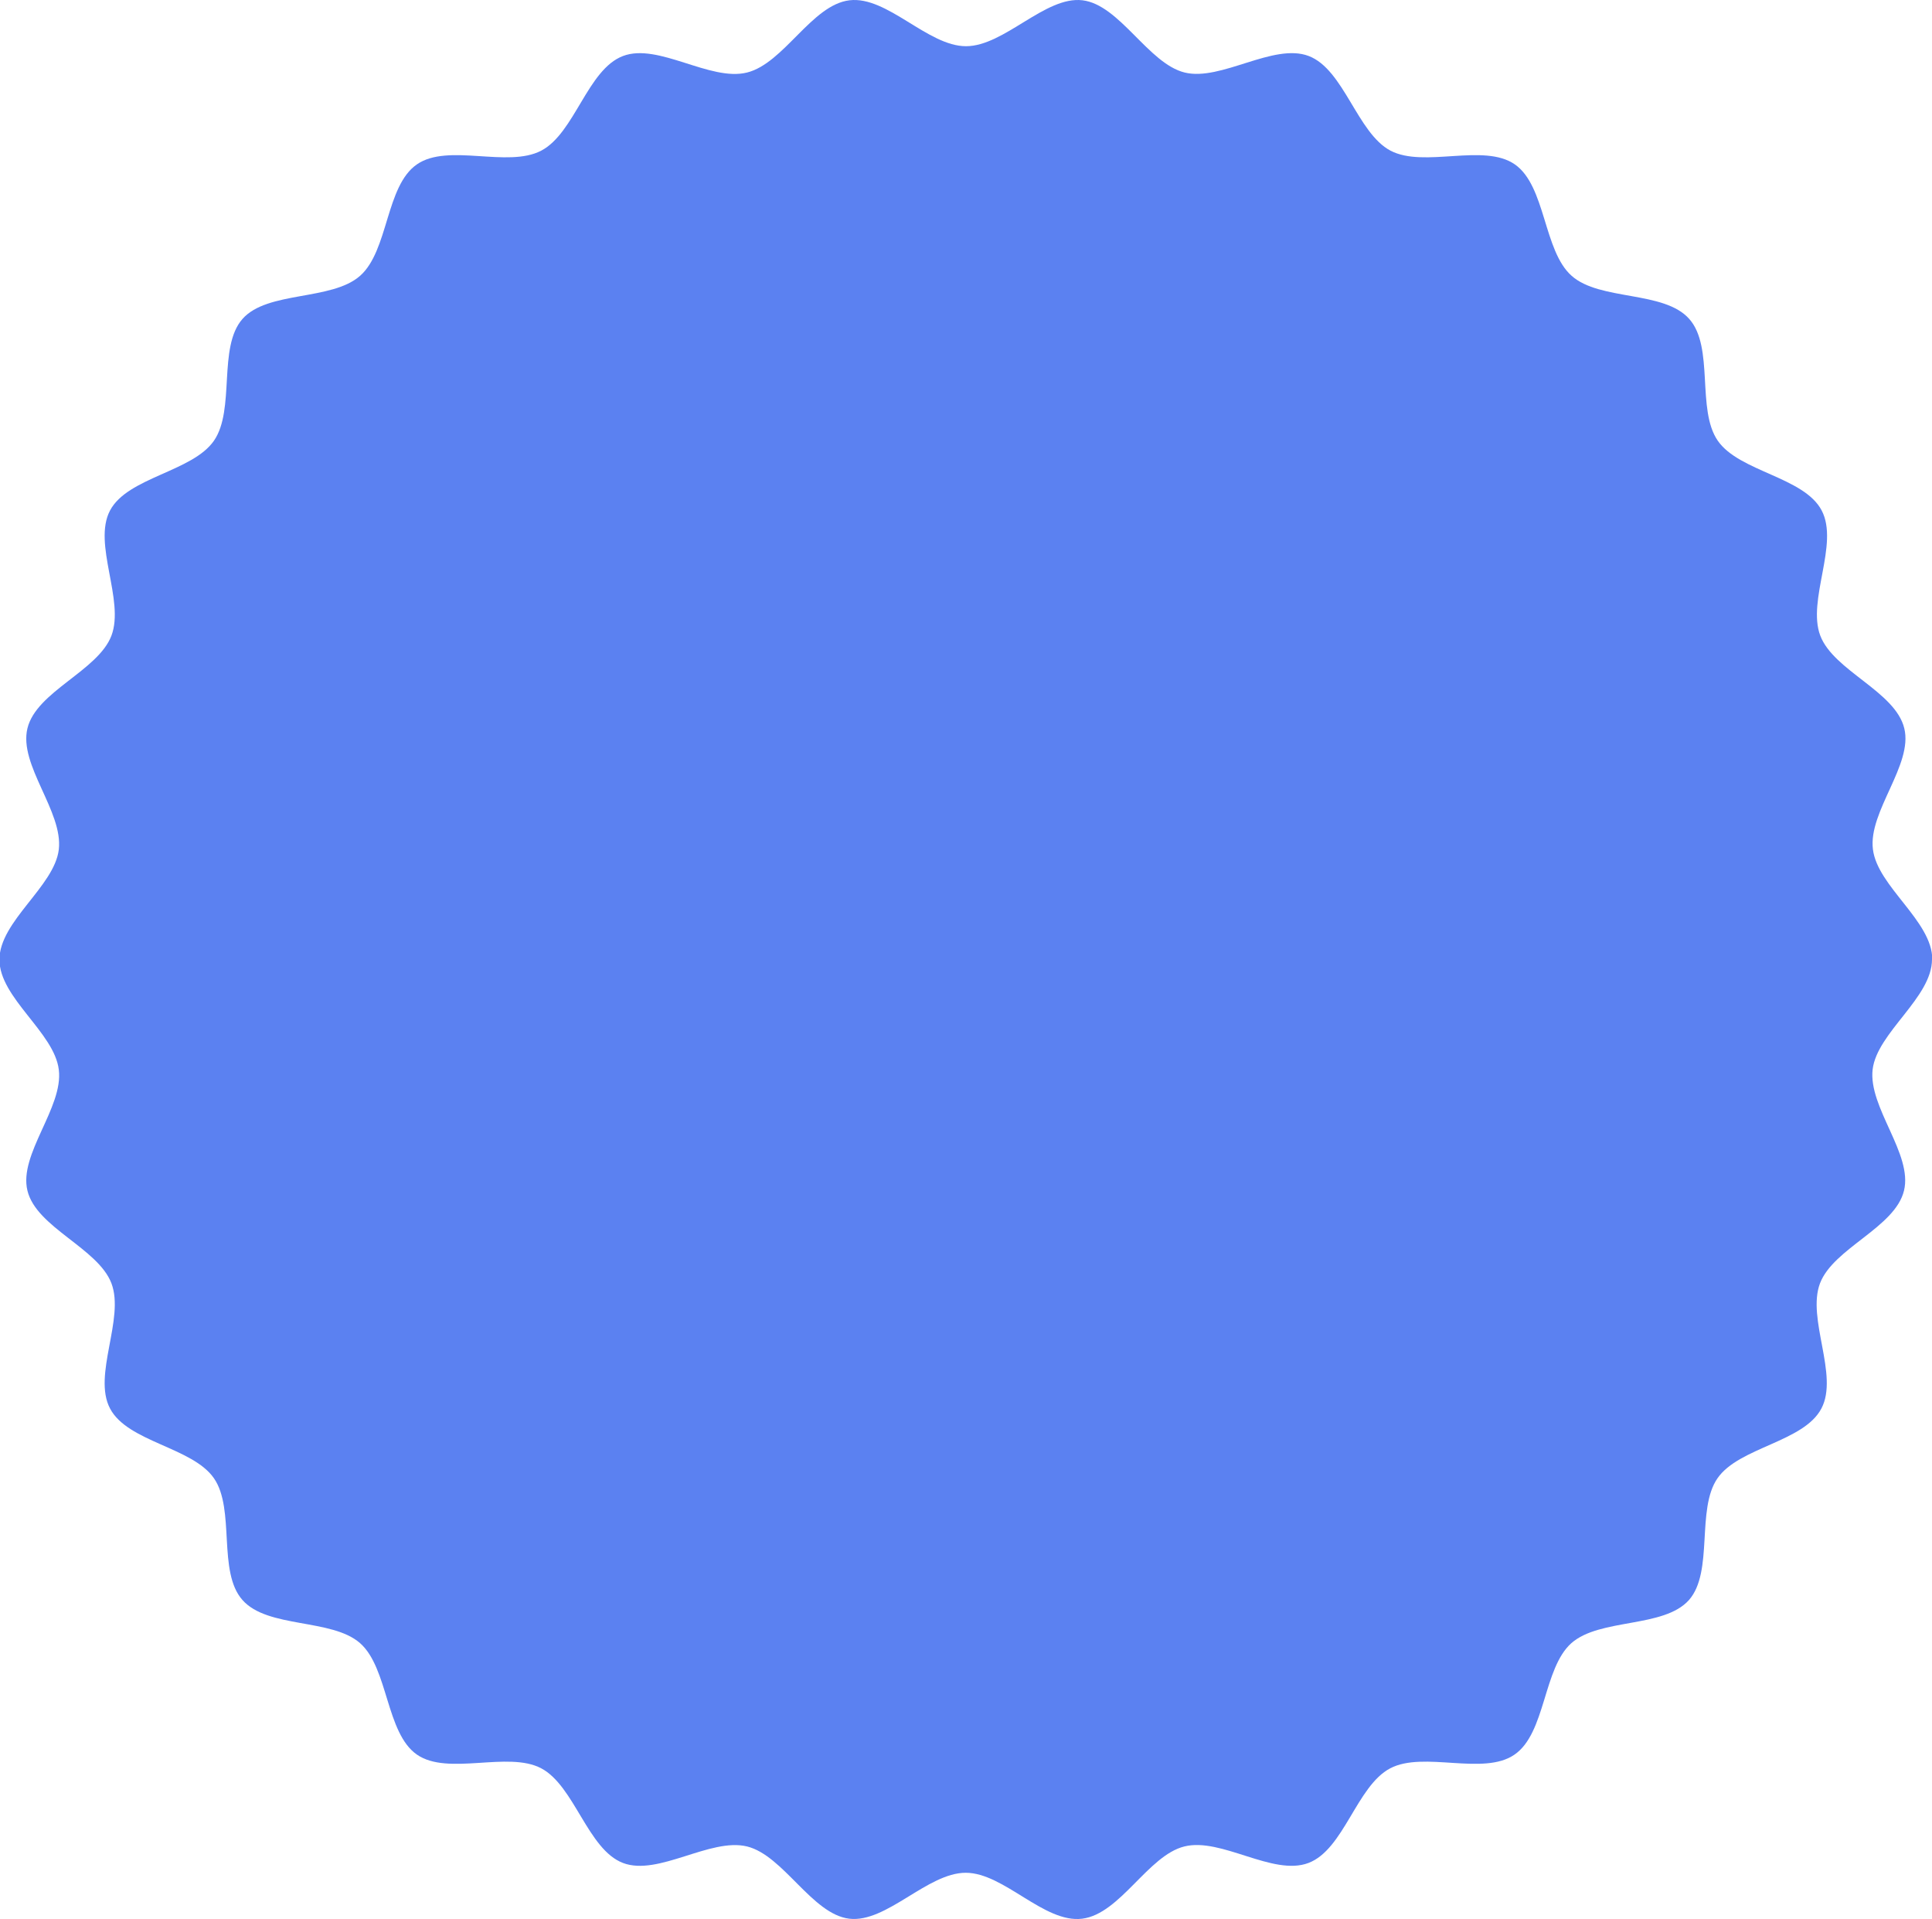
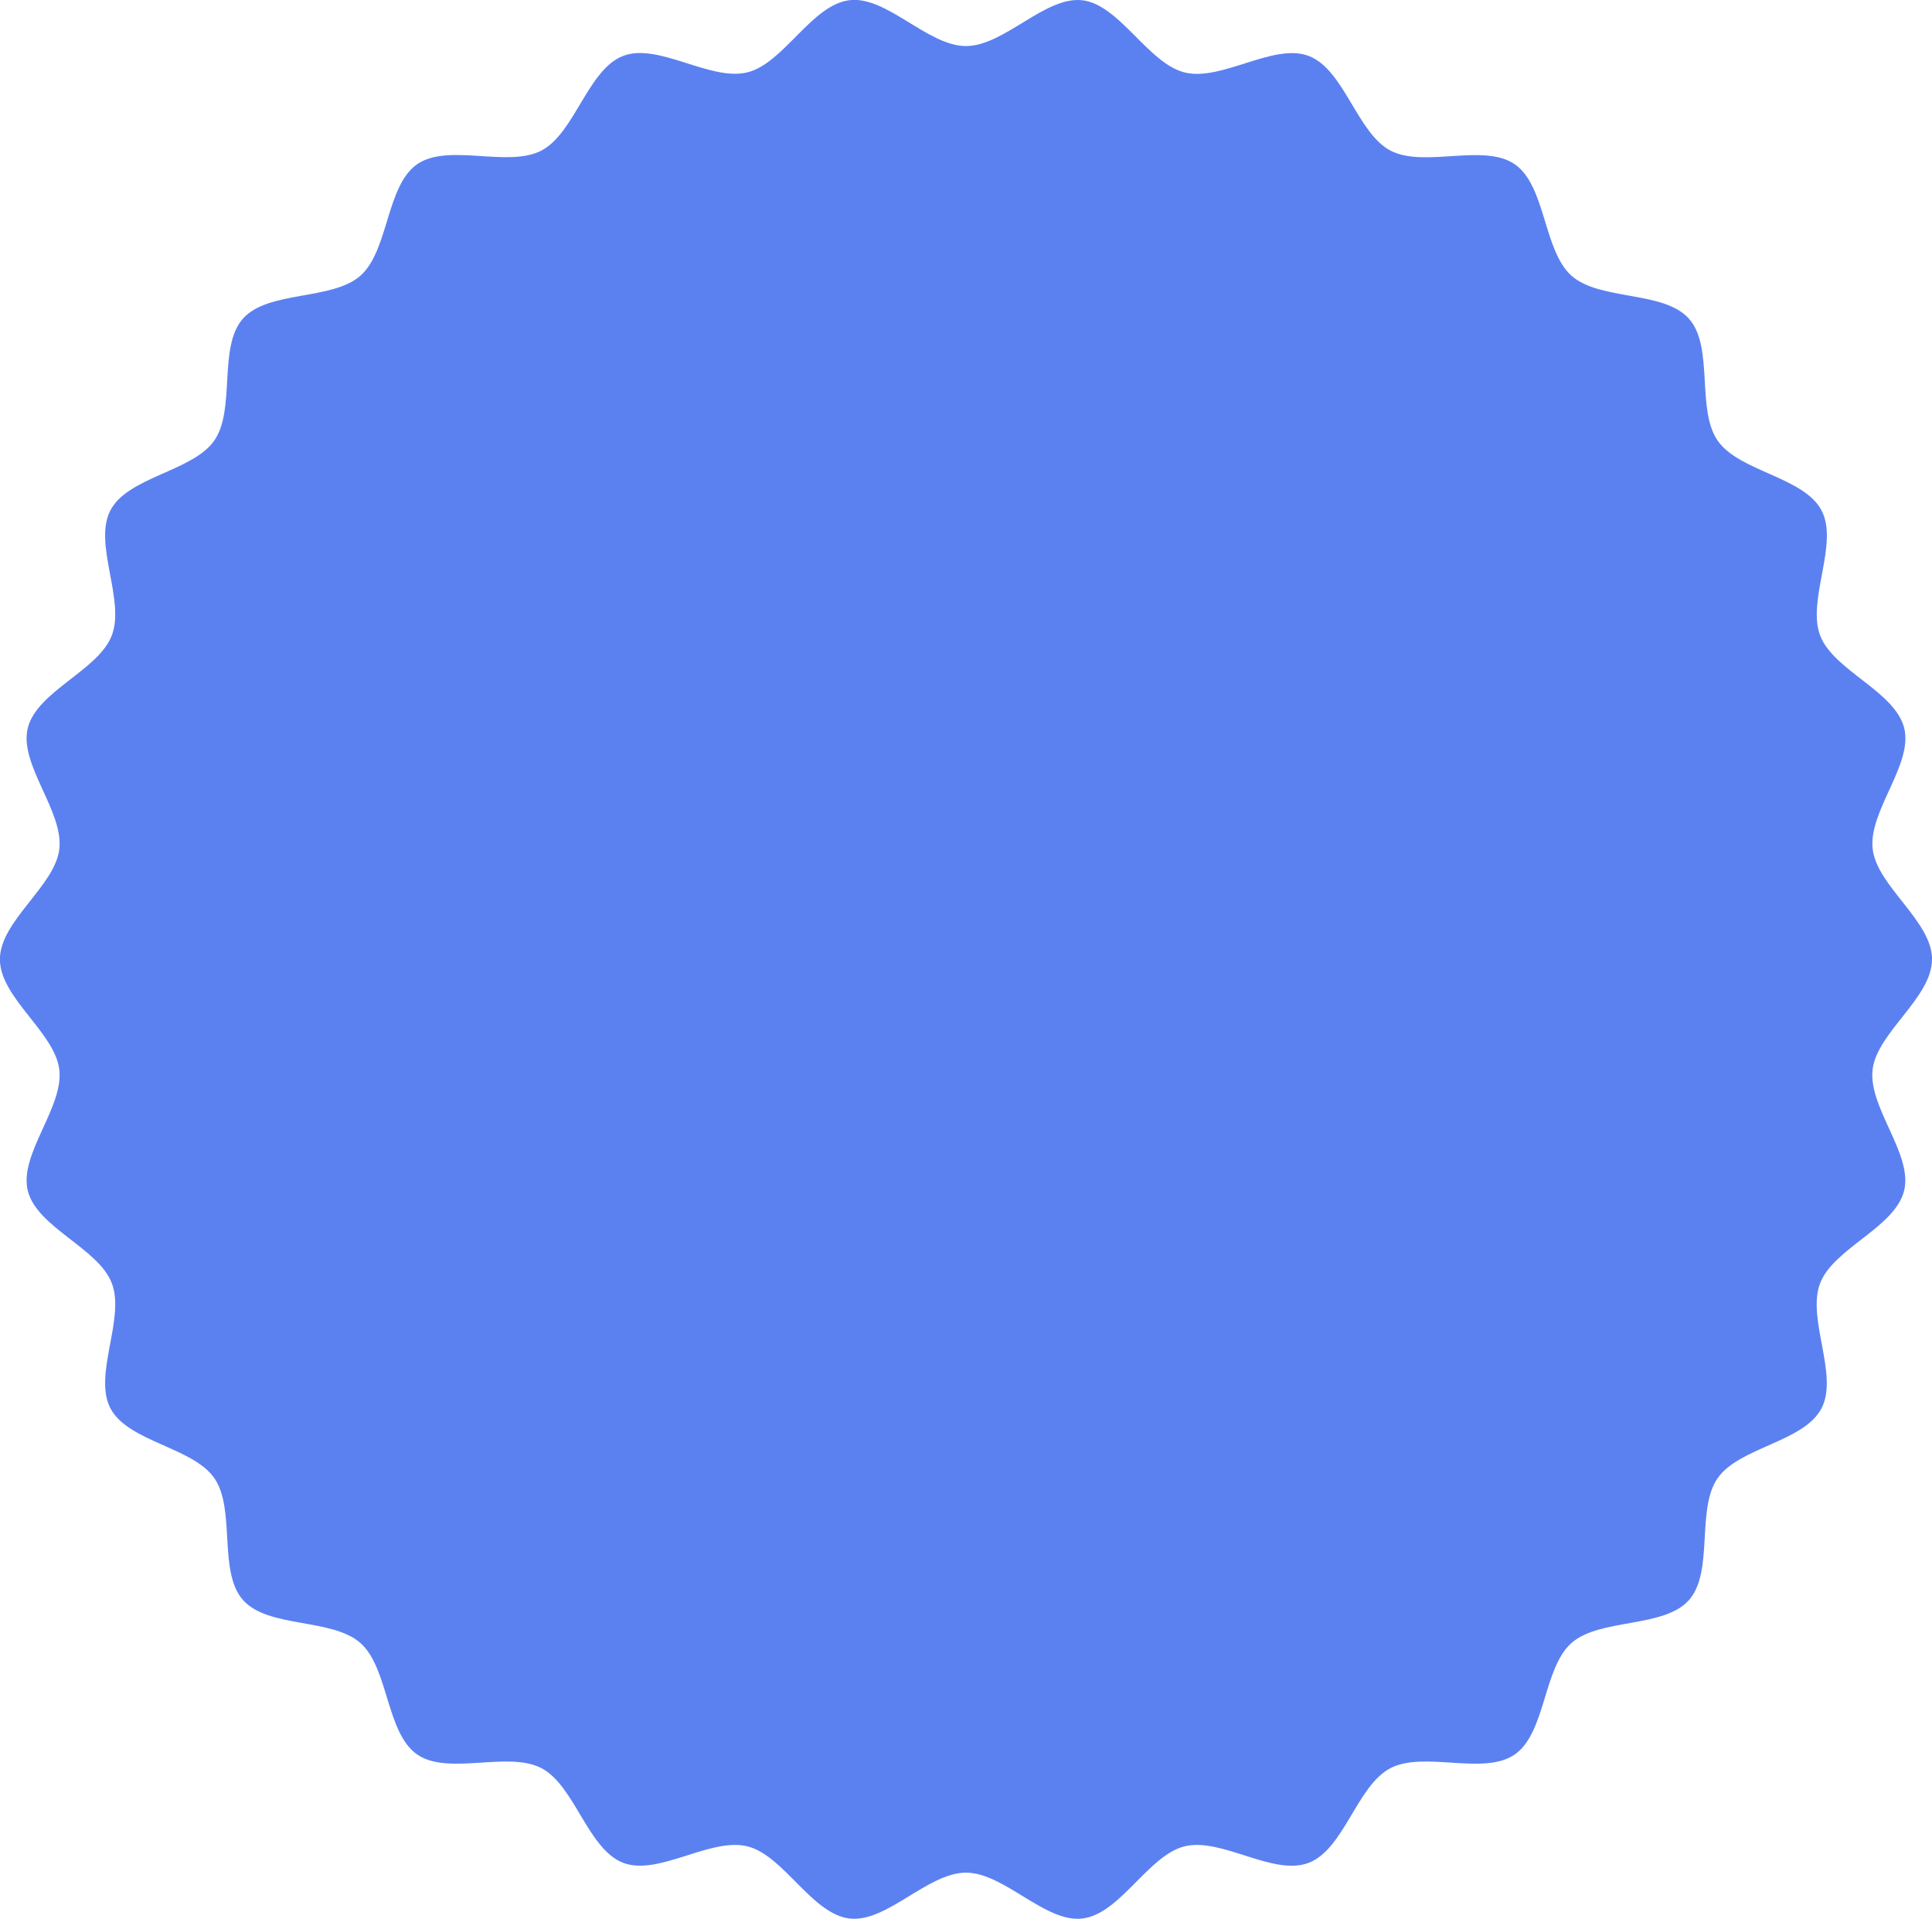
- <svg xmlns="http://www.w3.org/2000/svg" id="Layer_2" data-name="Layer 2" viewBox="0 0 69 68.53">
+ <svg xmlns="http://www.w3.org/2000/svg" id="Layer_2" data-name="Layer 2" viewBox="0 0 211.45 209.99">
  <defs>
    <style>
      .cls-1 {
        fill: #5b81f1;
      }
    </style>
  </defs>
  <g id="liquid">
-     <path class="cls-1" d="m69,34.26c0,1.37-1.96,2.61-2.12,3.93-.16,1.36,1.44,3.02,1.12,4.33-.32,1.32-2.52,2.05-3,3.31-.48,1.27.68,3.28.05,4.47-.63,1.2-2.94,1.38-3.71,2.49s-.13,3.34-1.02,4.35c-.9,1.01-3.18.64-4.2,1.54-1.01.9-.91,3.21-2.03,3.98-1.11.77-3.24-.14-4.44.49s-1.65,2.9-2.92,3.38-3.11-.92-4.43-.59c-1.3.32-2.29,2.41-3.65,2.58s-2.79-1.64-4.16-1.64-2.83,1.8-4.16,1.64-2.35-2.26-3.65-2.58c-1.32-.32-3.17,1.07-4.43.59s-1.73-2.75-2.92-3.38-3.33.28-4.44-.49-1.02-3.09-2.03-3.98-3.3-.52-4.2-1.54c-.9-1.01-.25-3.24-1.02-4.35-.77-1.11-3.08-1.29-3.71-2.49-.63-1.19.53-3.2.05-4.47-.48-1.26-2.68-1.99-3-3.31-.32-1.3,1.29-2.97,1.12-4.32-.16-1.33-2.12-2.56-2.12-3.93s1.96-2.61,2.12-3.93c.16-1.36-1.44-3.02-1.12-4.33.32-1.32,2.52-2.05,3-3.31.48-1.27-.68-3.28-.05-4.47s2.94-1.38,3.71-2.49c.77-1.11.13-3.34,1.02-4.35s3.18-.64,4.2-1.54.91-3.21,2.03-3.98c1.11-.77,3.24.14,4.44-.49s1.65-2.9,2.92-3.38c1.26-.48,3.11.92,4.43.59S28.99.17,30.34.01s2.79,1.64,4.16,1.64S37.33-.15,38.66.01s2.35,2.26,3.65,2.58,3.17-1.07,4.43-.59,1.73,2.75,2.92,3.38c1.2.63,3.33-.28,4.44.49,1.11.77,1.02,3.09,2.03,3.98,1.01.9,3.3.52,4.2,1.54.9,1.01.25,3.24,1.02,4.35.77,1.11,3.08,1.29,3.71,2.49s-.53,3.2-.05,4.47c.48,1.26,2.68,1.99,3,3.31.32,1.3-1.29,2.97-1.12,4.32.16,1.33,2.12,2.56,2.12,3.93Z" />
+     <path class="cls-1" d="m211.45,104.99c0,4.2-6.01,7.99-6.5,12.05-.5,4.16,4.43,9.27,3.45,13.26-1,4.05-7.74,6.3-9.2,10.15-1.48,3.89,2.07,10.04.15,13.69-1.93,3.68-9.02,4.24-11.37,7.64-2.36,3.41-.38,10.23-3.13,13.33-2.75,3.1-9.76,1.96-12.86,4.7-3.1,2.74-2.8,9.84-6.21,12.2-3.4,2.35-9.93-.43-13.61,1.5s-5.06,8.88-8.95,10.36-9.52-2.81-13.57-1.81c-3.99.98-7.03,7.4-11.19,7.9-4.07.49-8.55-5.02-12.74-5.02s-8.68,5.5-12.74,5.02c-4.16-.5-7.2-6.92-11.19-7.9-4.05-1-9.72,3.27-13.57,1.81-3.89-1.48-5.3-8.44-8.95-10.36-3.68-1.93-10.21.85-13.61-1.5-3.41-2.36-3.12-9.46-6.21-12.2-3.1-2.75-10.11-1.6-12.86-4.71-2.74-3.1-.77-9.92-3.13-13.33-2.35-3.4-9.43-3.96-11.37-7.64-1.92-3.65,1.63-9.8.15-13.69-1.46-3.85-8.2-6.09-9.2-10.14-.98-3.99,3.95-9.1,3.45-13.25-.49-4.07-6.5-7.86-6.5-12.06s6.01-7.99,6.5-12.05c.5-4.16-4.43-9.27-3.45-13.26,1-4.05,7.74-6.3,9.2-10.15,1.48-3.89-2.07-10.04-.15-13.69,1.93-3.68,9.02-4.24,11.37-7.64,2.36-3.41.38-10.23,3.13-13.33,2.75-3.1,9.76-1.96,12.86-4.7,3.1-2.74,2.8-9.84,6.21-12.2,3.4-2.35,9.93.43,13.61-1.5,3.65-1.92,5.06-8.88,8.95-10.36,3.85-1.46,9.52,2.81,13.57,1.81,3.99-.98,7.03-7.4,11.19-7.9,4.07-.49,8.55,5.02,12.74,5.02S114.4-.46,118.47.03s7.2,6.92,11.19,7.9c4.05,1,9.72-3.27,13.57-1.81,3.89,1.48,5.3,8.44,8.95,10.36,3.68,1.93,10.21-.85,13.61,1.5,3.41,2.36,3.12,9.46,6.21,12.2,3.1,2.75,10.11,1.6,12.86,4.71,2.74,3.1.77,9.92,3.13,13.33,2.35,3.4,9.43,3.96,11.37,7.64,1.92,3.65-1.63,9.8-.15,13.69,1.46,3.85,8.2,6.09,9.2,10.14.98,3.99-3.95,9.1-3.45,13.25.49,4.07,6.5,7.86,6.5,12.06Z" />
  </g>
</svg>
